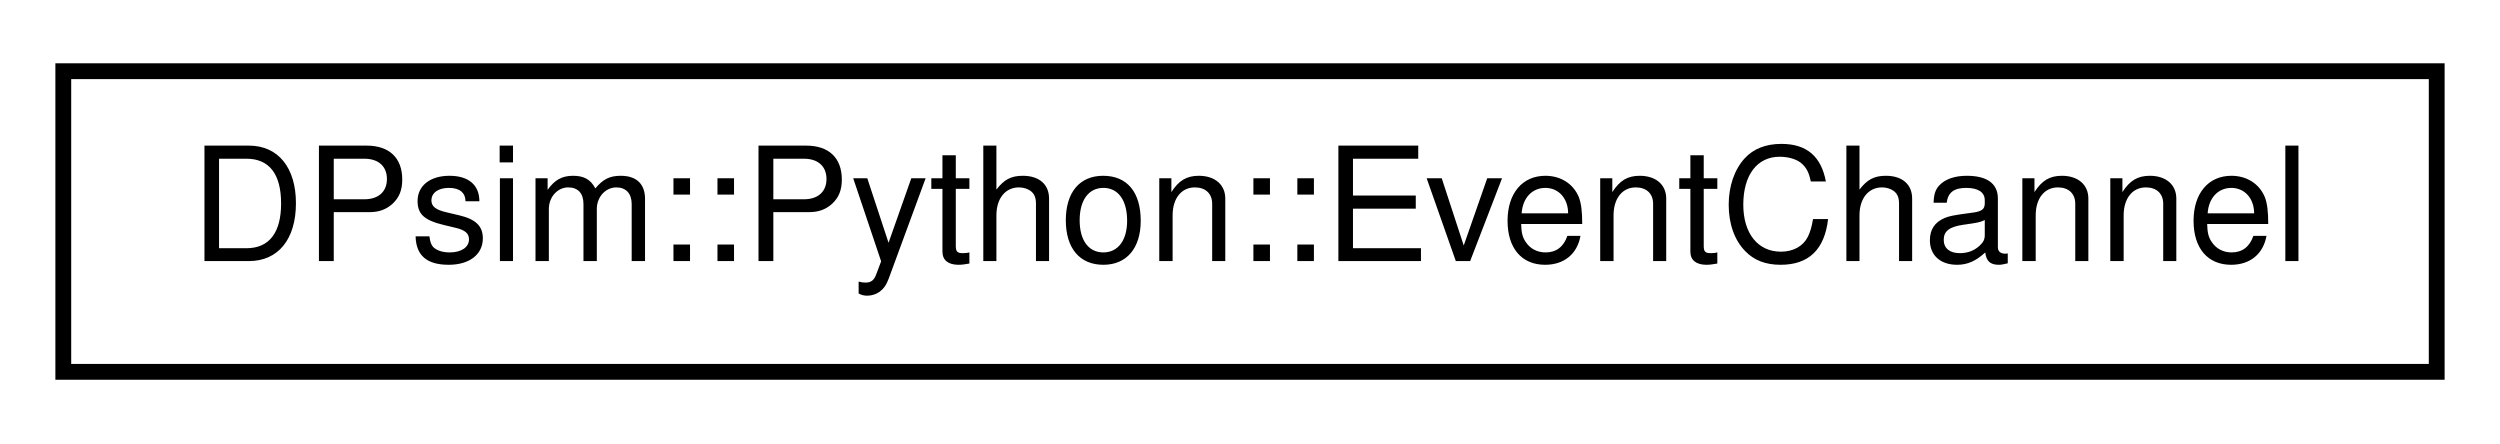
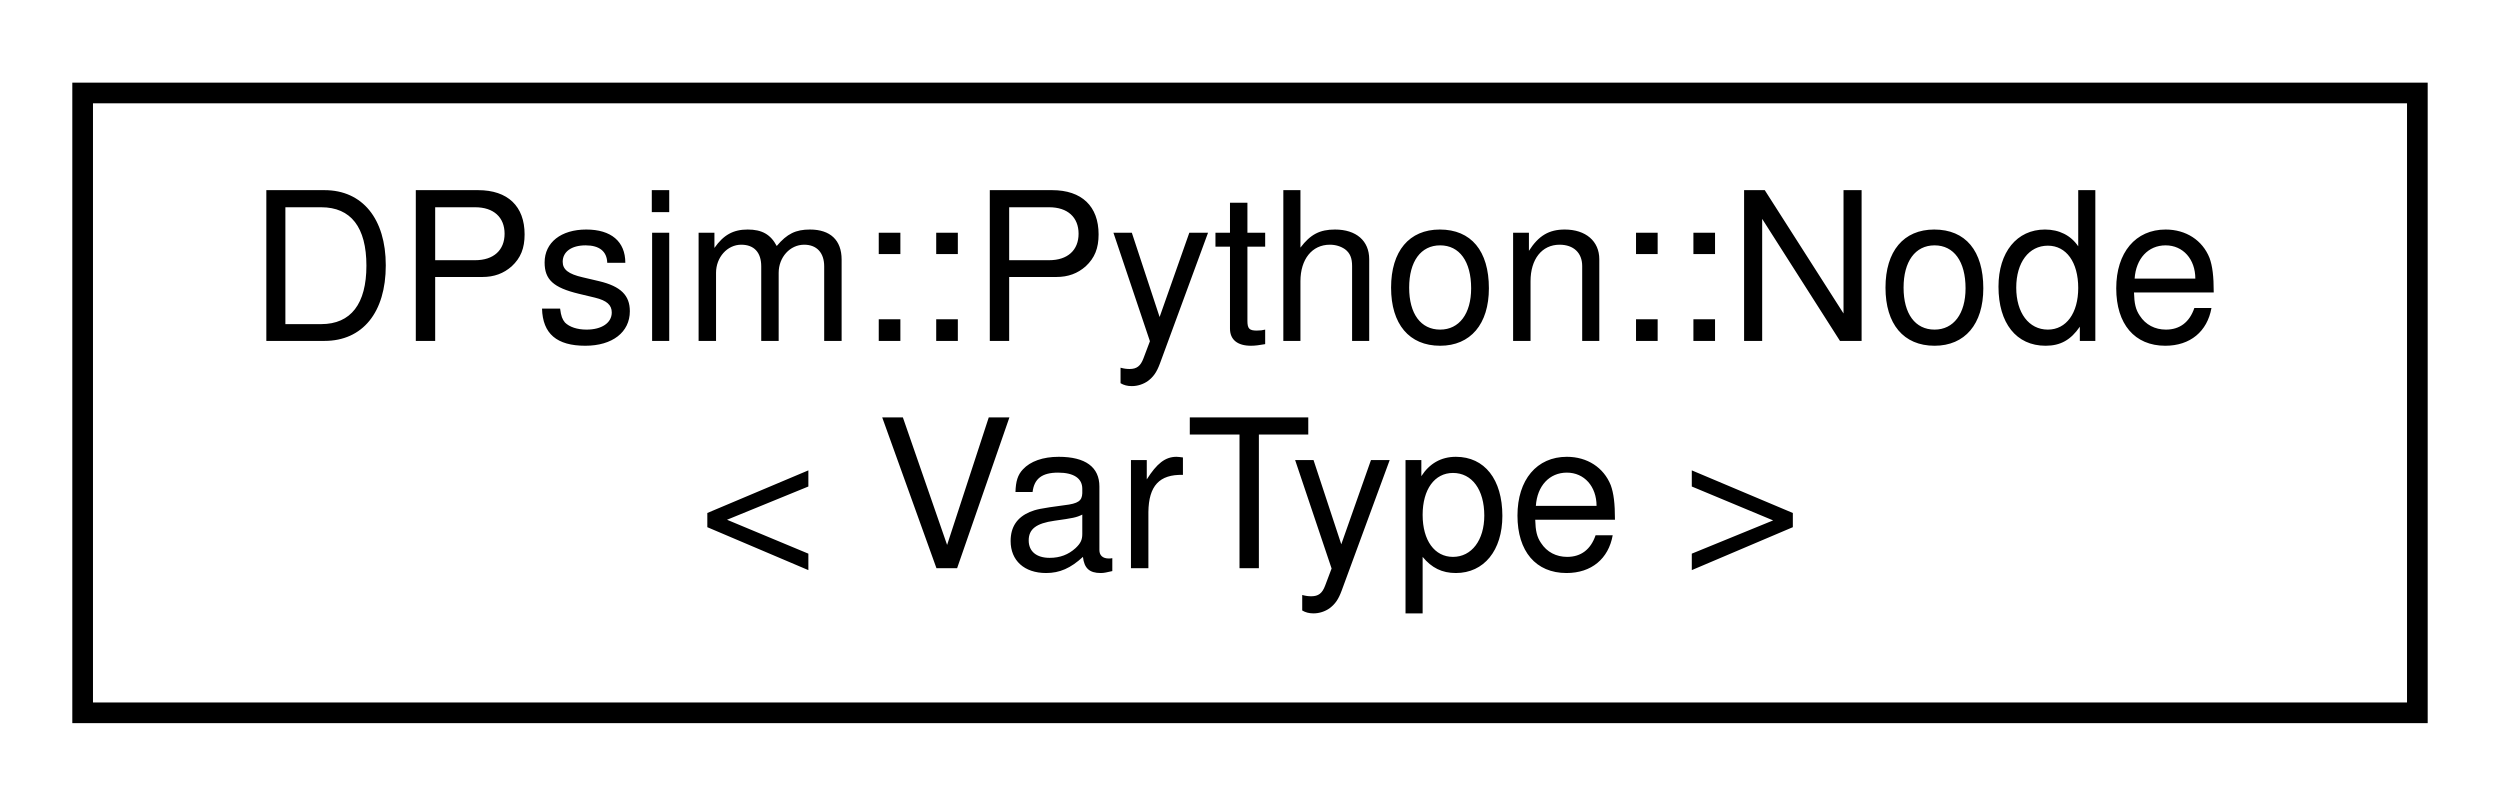
- <svg xmlns="http://www.w3.org/2000/svg" xmlns:xlink="http://www.w3.org/1999/xlink" width="158pt" height="28pt" viewBox="0.00 0.00 158.00 28.00">
-   <g id="graph0" class="graph" transform="scale(1 1) rotate(0) translate(4 24)">
+ <svg xmlns="http://www.w3.org/2000/svg" xmlns:xlink="http://www.w3.org/1999/xlink" width="121pt" height="39pt" viewBox="0.00 0.00 121.00 39.00">
+   <g id="graph0" class="graph" transform="scale(1 1) rotate(0) translate(4 35)">
    <g id="node1" class="node">
      <g id="a_node1">
-         <a xlink:href="class_d_psim_1_1_python_1_1_event_channel.html" target="_top" xlink:title=" ">
-           <polygon fill="none" stroke="black" points="0,-0.5 0,-19.5 150,-19.5 150,-0.5 0,-0.5" />
-           <text text-anchor="middle" x="75" y="-7.5" font-family="Helvetica" font-size="10.00">DPsim::Python::EventChannel</text>
+         <a xlink:href="struct_d_psim_1_1_python_1_1_node.html" target="_top" xlink:title=" ">
+           <polygon fill="none" stroke="black" points="0,-0.5 0,-30.5 113,-30.5 113,-0.5 0,-0.5" />
+           <text text-anchor="start" x="8" y="-18.5" font-family="Helvetica" font-size="10.00">DPsim::Python::Node</text>
+           <text text-anchor="middle" x="56.5" y="-7.5" font-family="Helvetica" font-size="10.00">&lt; VarType &gt;</text>
        </a>
      </g>
    </g>
  </g>
</svg>
